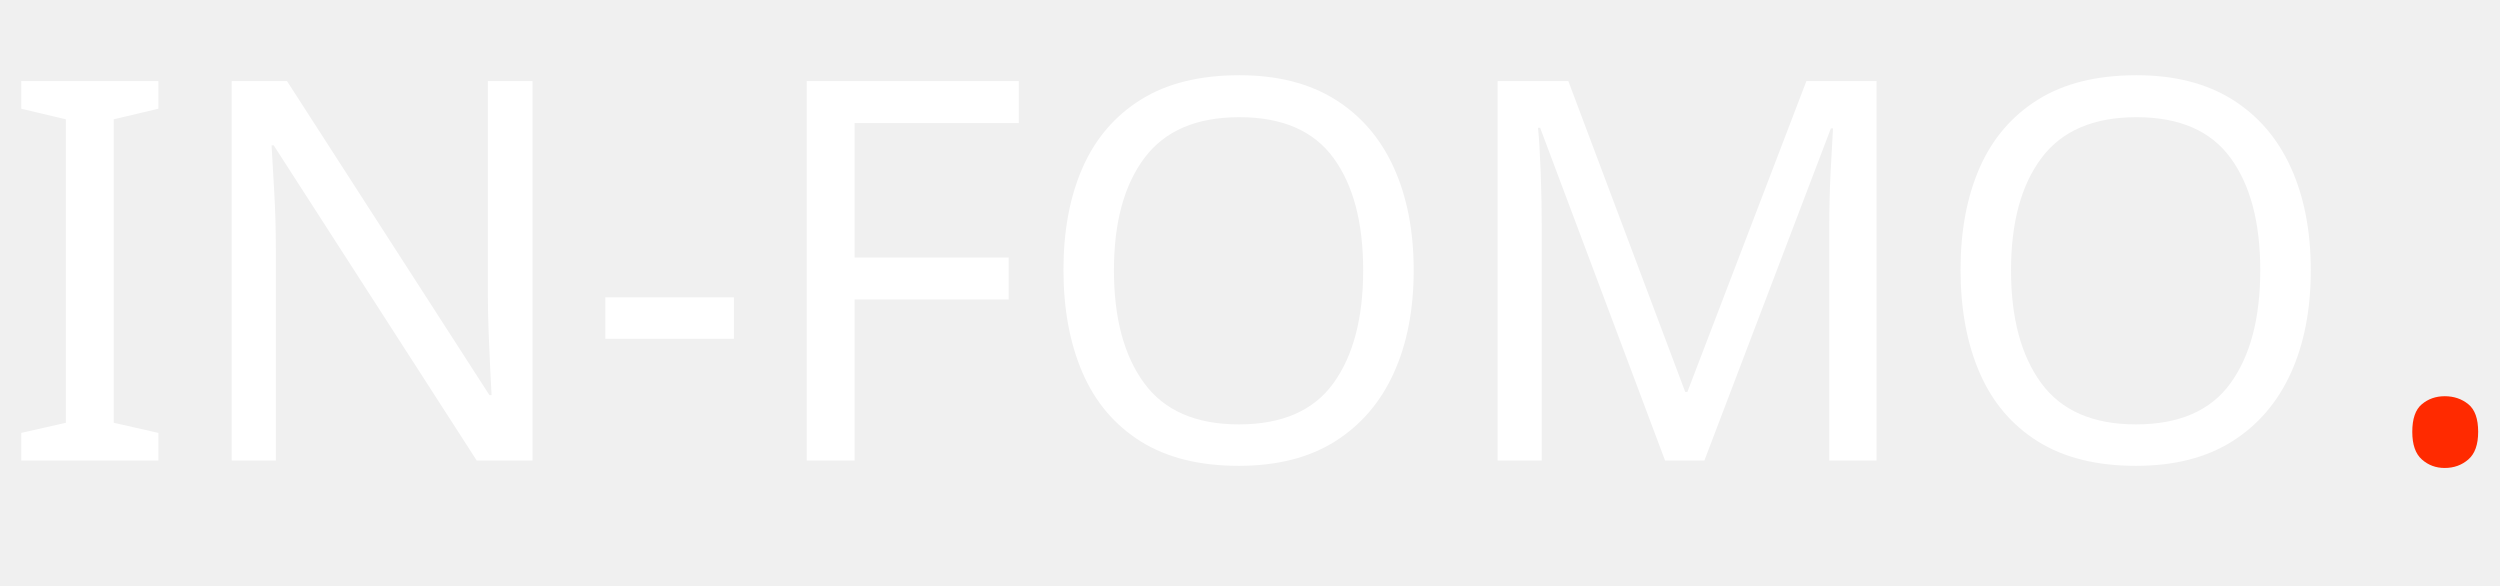
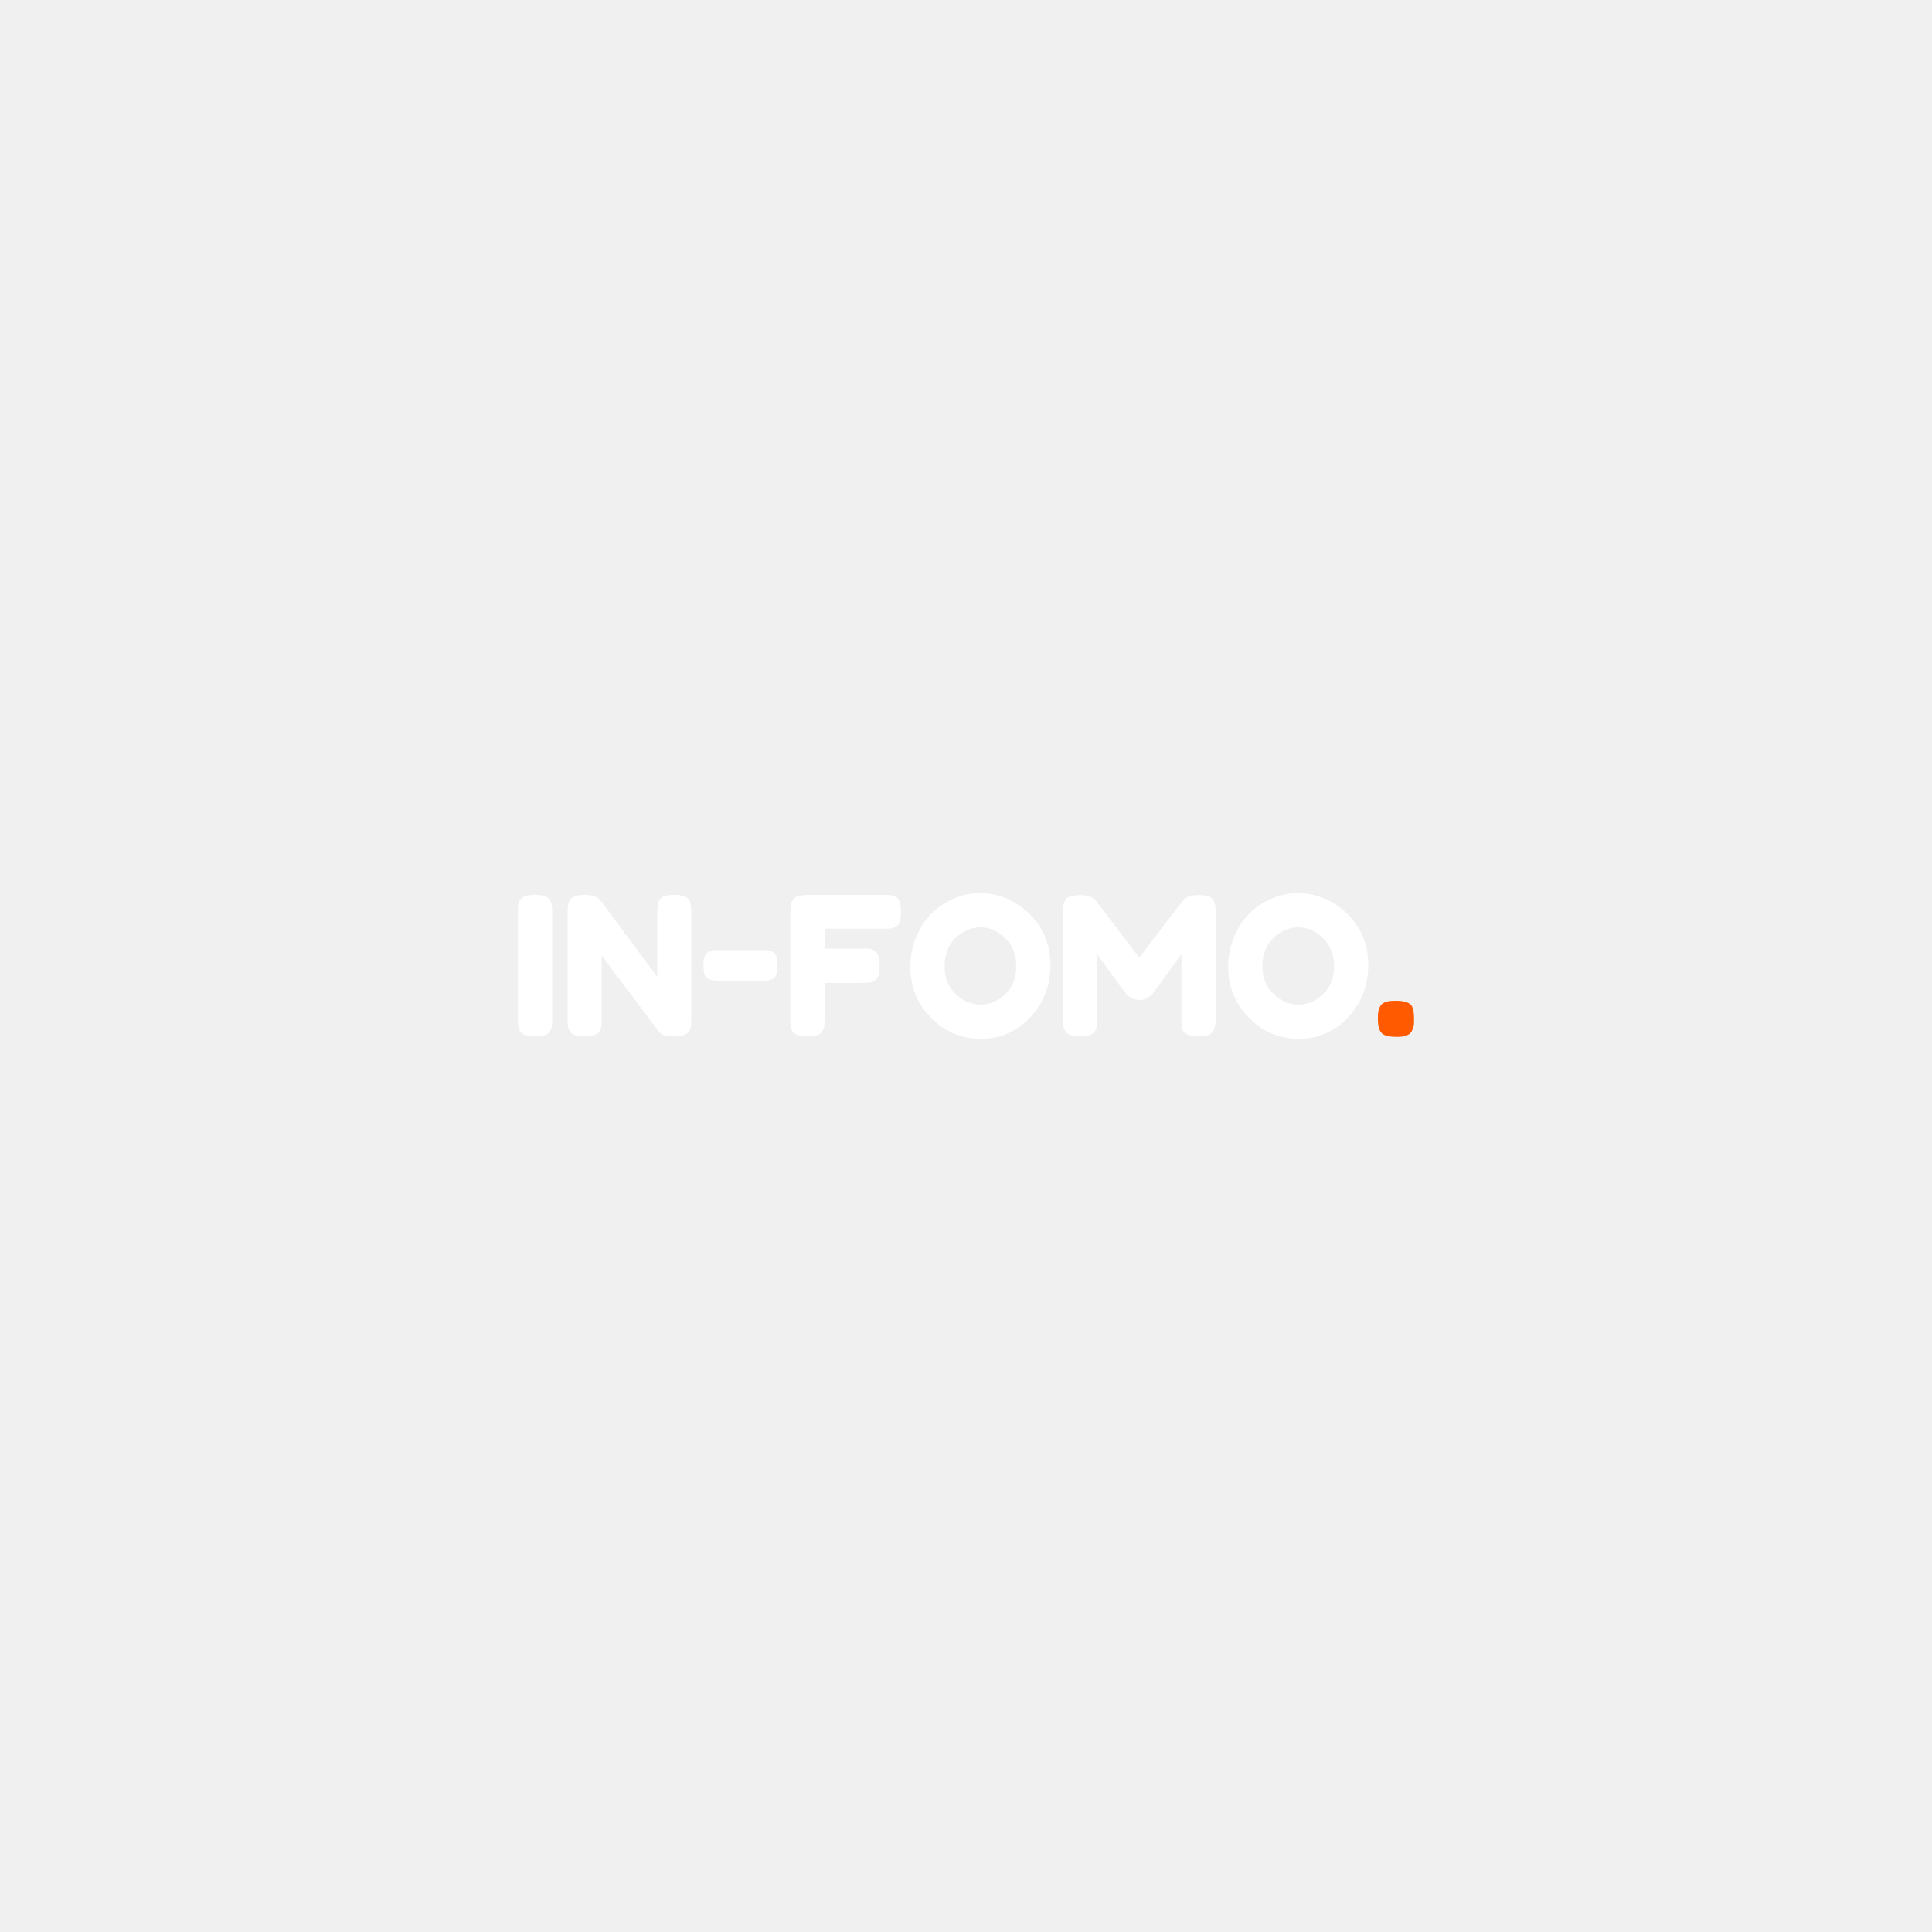
- <svg xmlns="http://www.w3.org/2000/svg" id="_Слой_1" data-name="Слой 1" viewBox="0 0 917.81 215.11">
-   <defs>
-     <style>
-       .cls-1 {
-         font-family: FredokaOneRUSBYME-Regular, 'Fredoka One (RUS BY ME)';
-         font-size: 195.11px;
-       }
- 
-       .cls-2 {
-         fill: #fff;
-       }
- 
-       .cls-3 {
-         fill: #ff2a00;
-         letter-spacing: 0em;
-       }
-     </style>
-   </defs>
-   <text class="cls-1" transform="translate(0 169.07)">
-     <tspan class="cls-2" x="0" y="0">IN-FOMO</tspan>
-     <tspan class="cls-3" x="871.56" y="0">.</tspan>
-   </text>
+ <svg xmlns="http://www.w3.org/2000/svg" version="1.1" id="Слой_1" x="0px" y="0px" viewBox="0 0 1000 1000" style="enable-background:new 0 0 1000 1000;" xml:space="preserve">
+   <style type="text/css">
+ 	.st0{fill:#FFFFFF;}
+ 	.st1{fill:#FF5A00;}
+ </style>
+   <g>
+     <path class="st0" d="M268.1,472c0-1.5,0-2.7,0.1-3.5c0.1-0.8,0.4-1.6,1-2.6c0.9-1.8,3.5-2.7,7.8-2.7c4.7,0,7.4,1.2,8.3,3.7   c0.3,1.1,0.5,2.9,0.5,5.2v55.6c0,1.6-0.1,2.8-0.2,3.5c-0.1,0.7-0.4,1.6-0.9,2.6c-0.9,1.8-3.5,2.7-7.8,2.7c-4.7,0-7.4-1.3-8.2-3.8   c-0.4-1.1-0.6-2.8-0.6-5.1V472z" />
+     <path class="st0" d="M341.1,466.2c0.6-1.2,1.6-2,2.9-2.4c1.3-0.4,2.8-0.6,4.8-0.6c1.9,0,3.4,0.2,4.6,0.5c1.2,0.3,2,0.7,2.6,1.2   c0.6,0.5,1,1.2,1.2,2.1c0.4,1.1,0.6,2.8,0.6,5.1v55.5c0,1.6,0,2.8-0.1,3.5c-0.1,0.7-0.4,1.6-1,2.6c-0.9,1.8-3.5,2.7-7.8,2.7   c-2.6,0-4.4-0.2-5.4-0.6s-1.8-1-2.5-1.9c-15-20-24.9-33.1-29.6-39.2v32.9c0,1.6-0.1,2.8-0.1,3.5c-0.1,0.7-0.4,1.6-1,2.6   c-0.9,1.8-3.5,2.7-7.8,2.7c-4.1,0-6.7-0.9-7.6-2.7c-0.5-1-0.9-1.9-1-2.7c-0.1-0.8-0.1-2-0.1-3.5v-55.8c0-2.5,0.3-4.4,1-5.5   c0.6-1.2,1.6-2,2.8-2.4c1.3-0.4,2.9-0.6,4.9-0.6s3.6,0.2,4.8,0.6c1.2,0.4,2,0.8,2.4,1.2c0.3,0.2,1,1.1,2.3,2.6   c14.1,19.1,23.5,31.8,28.2,37.9v-33.8C340.2,469.3,340.5,467.4,341.1,466.2z" />
+     <path class="st0" d="M457.5,463.2c1.5,0,2.7,0,3.5,0.1c0.8,0.1,1.6,0.4,2.6,0.9c1,0.5,1.7,1.4,2.1,2.7c0.4,1.3,0.6,3,0.6,5.1   c0,2.1-0.2,3.8-0.6,5.1c-0.4,1.3-1.1,2.1-2.1,2.6s-1.9,0.8-2.6,0.9c-0.8,0.1-2,0.1-3.6,0.1h-30.6V491h19.7c1.6,0,2.8,0,3.6,0.1   c0.8,0.1,1.6,0.4,2.6,1c1.7,1,2.6,3.6,2.6,7.9c0,4.7-1.3,7.4-3.8,8.3c-1.1,0.3-2.8,0.5-5.1,0.5h-19.6v18.9c0,1.6-0.1,2.8-0.2,3.5   c-0.1,0.7-0.4,1.6-0.9,2.6c-0.9,1.8-3.5,2.7-7.8,2.7c-4.7,0-7.4-1.3-8.2-3.8c-0.4-1.1-0.6-2.8-0.6-5.1V472c0-3.4,0.6-5.7,1.9-7   c1.3-1.2,3.7-1.8,7.2-1.8H457.5z" />
+     <path class="st0" d="M507.1,462.3c9.9,0,18.4,3.6,25.7,10.7c7.3,7.1,10.9,16,10.9,26.5c0,10.6-3.5,19.6-10.4,27   c-6.9,7.4-15.5,11.2-25.6,11.2c-10.1,0-18.8-3.7-25.9-11c-7.1-7.3-10.6-16.1-10.6-26.2c0-5.5,1-10.7,3-15.5c2-4.8,4.7-8.9,8-12.2   c3.3-3.3,7.2-5.8,11.5-7.7C498.1,463.2,502.5,462.3,507.1,462.3z M488.9,500c0,5.9,1.9,10.8,5.8,14.5c3.8,3.7,8.1,5.5,12.8,5.5   c4.7,0,9-1.8,12.8-5.4c3.8-3.6,5.7-8.4,5.7-14.5c0-6.1-1.9-10.9-5.8-14.6c-3.8-3.7-8.1-5.5-12.8-5.5c-4.7,0-9,1.9-12.8,5.5   C490.8,489.2,488.9,494.1,488.9,500z" />
+     <path class="st0" d="M628.1,466c0.5,1,0.8,1.9,0.9,2.7c0.1,0.8,0.2,2,0.2,3.5v55.5c0,4.6-1.3,7.3-3.8,8.1c-1.3,0.4-2.9,0.6-4.8,0.6   c-1.9,0-3.5-0.2-4.6-0.5c-1.1-0.3-2-0.7-2.6-1.2c-0.6-0.5-1.1-1.1-1.4-2c-0.3-1.1-0.5-2.9-0.5-5.2V494c-1.7,2.1-4.1,5.4-7.3,9.9   s-5.2,7.3-6.1,8.4c-0.9,1.1-1.5,1.9-1.8,2.4c-0.3,0.4-1.1,1-2.4,1.8c-1.3,0.8-2.7,1.1-4.2,1.1s-2.9-0.4-4.1-1.1   c-1.2-0.7-2.1-1.4-2.6-2l-0.8-1.1c-1.3-1.7-4-5.2-7.9-10.6c-3.9-5.4-6.1-8.4-6.4-8.8v33.7c0,1.5-0.1,2.7-0.1,3.4   c-0.1,0.8-0.4,1.6-1,2.6c-1,1.8-3.6,2.7-7.8,2.7c-4.1,0-6.6-0.9-7.6-2.7c-0.5-0.9-0.9-1.8-1-2.6c-0.1-0.8-0.1-2-0.1-3.6V472   c0-1.5,0-2.7,0.1-3.5c0.1-0.8,0.4-1.6,1-2.6c1-1.7,3.6-2.6,7.8-2.6c1.8,0,3.4,0.2,4.6,0.7c1.3,0.4,2.2,0.9,2.6,1.3l0.6,0.6   l22.7,29.8c11.3-15,18.9-24.9,22.7-29.7c1.1-1.8,3.8-2.7,8.1-2.7C624.6,463.3,627.2,464.2,628.1,466z" />
+     <path class="st0" d="M671.6,462.3c9.9,0,18.4,3.6,25.7,10.7c7.3,7.1,10.9,16,10.9,26.5c0,10.6-3.5,19.6-10.4,27   c-6.9,7.4-15.5,11.2-25.6,11.2c-10.1,0-18.8-3.7-25.8-11c-7.1-7.3-10.7-16.1-10.7-26.2c0-5.5,1-10.7,3-15.5c2-4.8,4.7-8.9,8-12.2   c3.3-3.3,7.2-5.8,11.5-7.7C662.6,463.2,667,462.3,671.6,462.3z M653.4,500c0,5.9,1.9,10.8,5.8,14.5c3.8,3.7,8.1,5.5,12.8,5.5   c4.7,0,9-1.8,12.8-5.4c3.8-3.6,5.7-8.4,5.7-14.5c0-6.1-1.9-10.9-5.8-14.6c-3.8-3.7-8.1-5.5-12.8-5.5c-4.7,0-9,1.9-12.8,5.5   C655.3,489.2,653.4,494.1,653.4,500z" />
+     <path class="st1" d="M730.2,520c1.1,1.1,1.7,3.5,1.7,7v0.4c0,1.6,0,2.8-0.2,3.6c-0.1,0.8-0.5,1.7-1,2.8c-1,1.9-3.5,2.9-7.5,2.9   c-4,0-6.7-0.6-8-1.9c-1.3-1.3-2-3.7-2-7.2v-0.4c0-1.5,0-2.7,0.2-3.5c0.1-0.8,0.4-1.7,0.9-2.7c1-2,3.5-3,7.6-3   C725.9,517.9,728.7,518.6,730.2,520z" />
+     <g>
+       <path class="st0" d="M395.1,507.6h-23.8c-3.7,0-6-1.1-6.7-3.4c-0.3-1.2-0.5-2.7-0.5-4.6c0-1.9,0.2-3.4,0.6-4.5    c0.4-1.1,1-1.9,1.9-2.4c1.2-0.6,2.8-0.9,4.8-0.9h23.8c3.7,0,5.9,1.1,6.6,3.3c0.4,1.2,0.6,2.7,0.6,4.6c0,1.9-0.2,3.4-0.5,4.5    c-0.4,1.2-1,2-1.8,2.5C398.9,507.3,397.3,507.6,395.1,507.6z" />
+     </g>
+   </g>
</svg>
